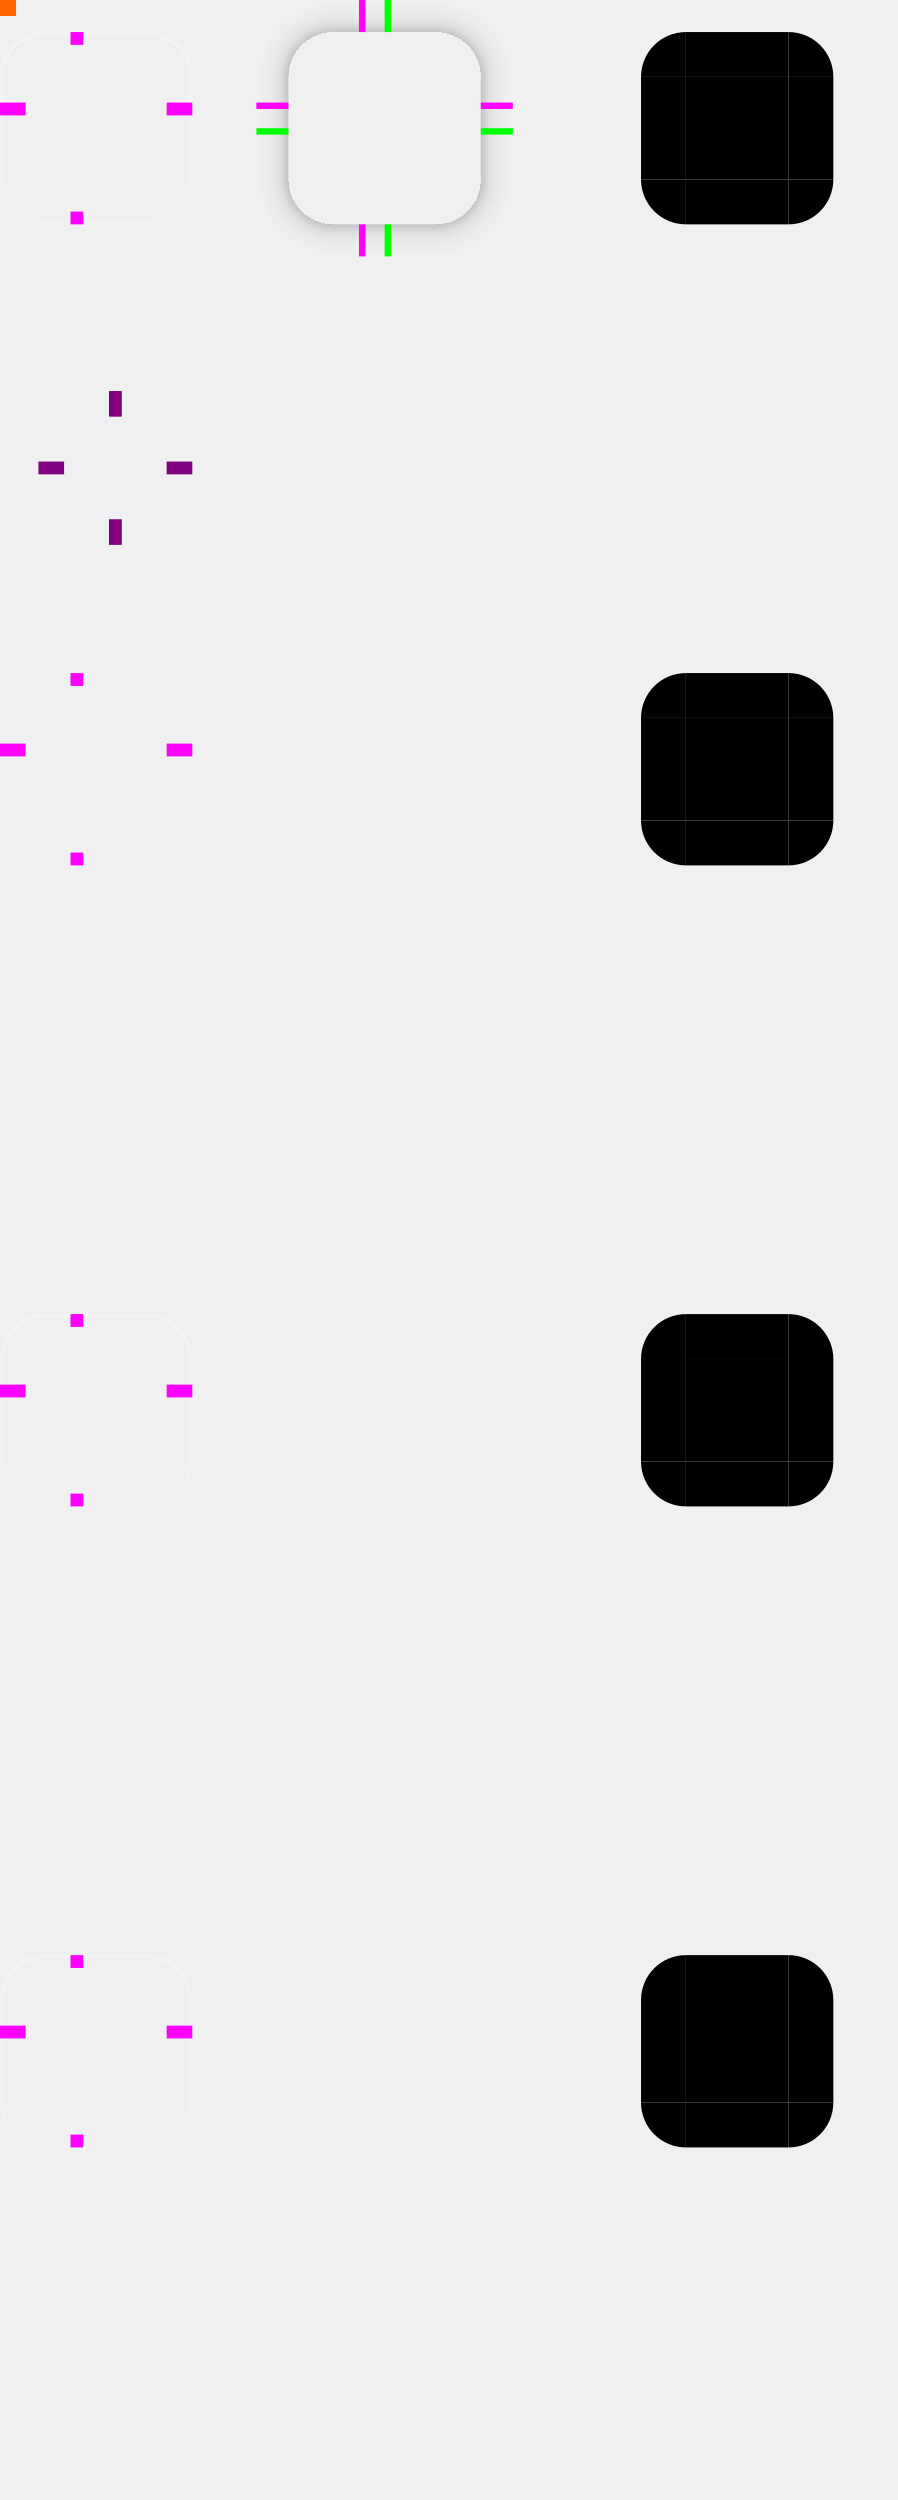
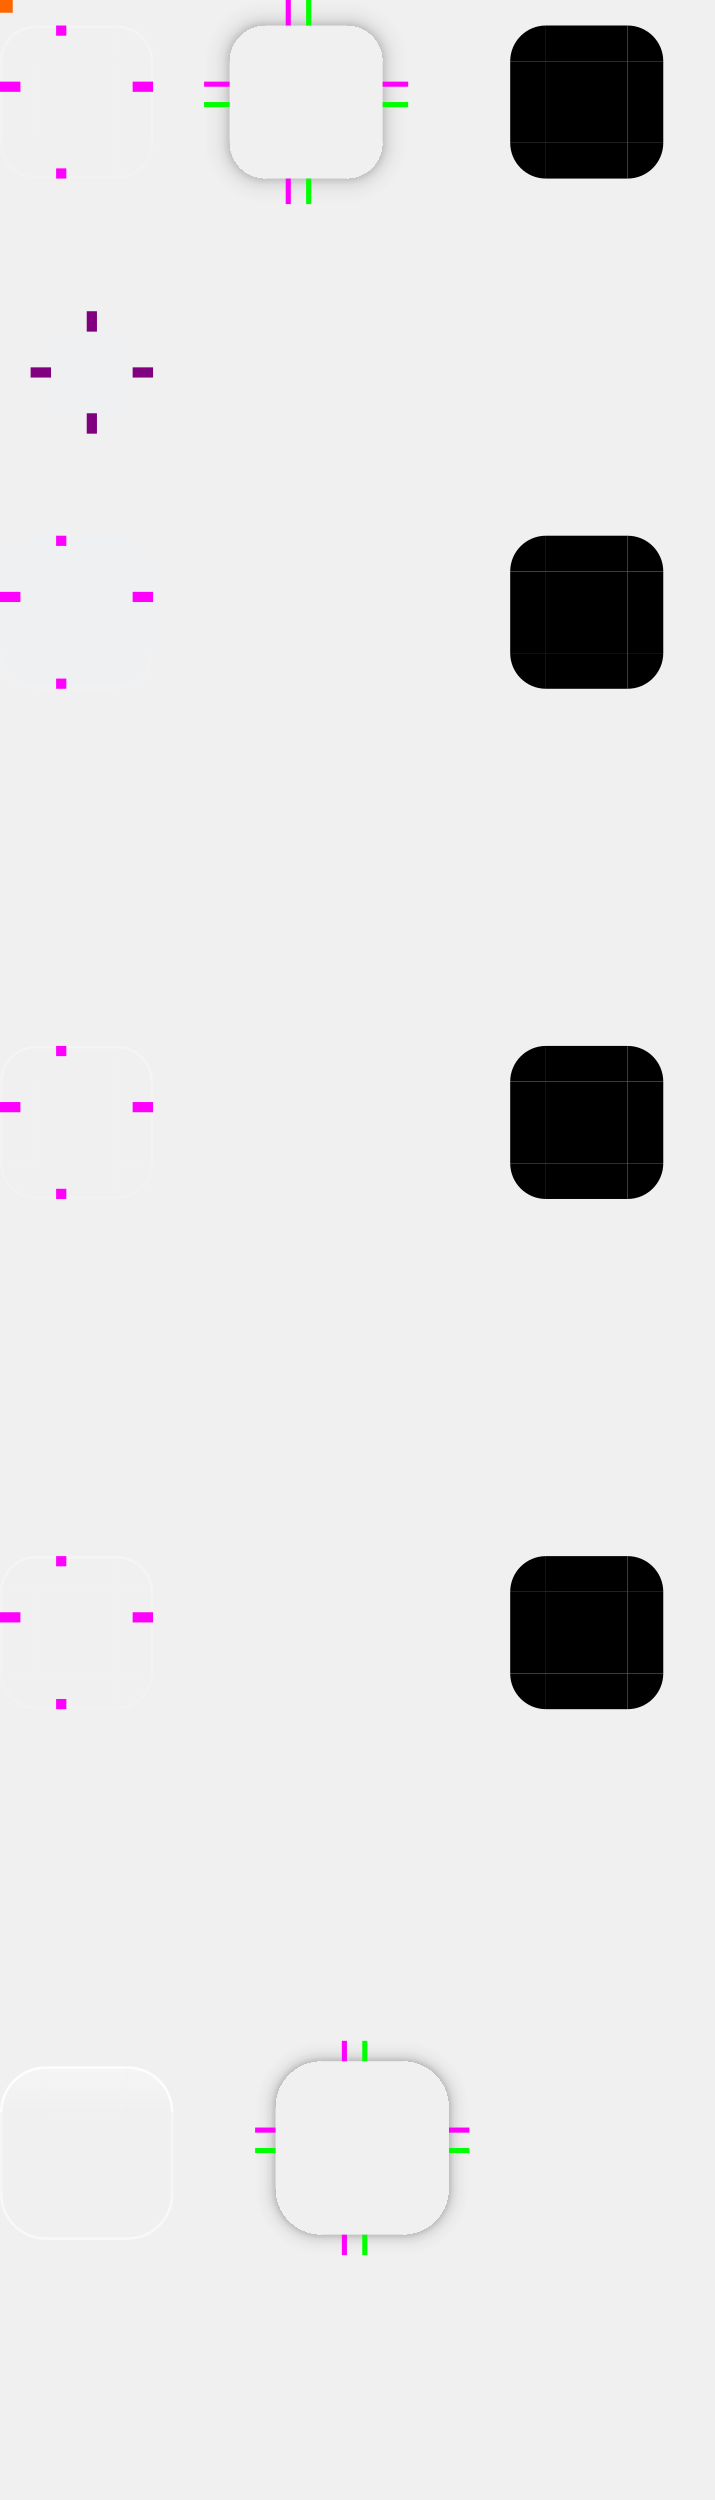
- <svg xmlns="http://www.w3.org/2000/svg" id="svg2" version="1.1" width="280" height="780" viewBox="0 0 280 780">
+ <svg xmlns="http://www.w3.org/2000/svg" id="svg2" version="1.1" width="280" height="980" viewBox="0 0 280 980">
  <defs>
    <style type="text/css" id="current-color-scheme">
    .ColorScheme-Text { color:#232629; stop-color:#232629; }
    .ColorScheme-Background { color:#eff0f1; stop-color:#eff0f1; }
  </style>
    <linearGradient id="s-cima" x1="0" y1="0" x2="0" y2="1">
      <stop offset="0" stop-color="#000" stop-opacity="0" />
      <stop offset="0.45" stop-color="#000" stop-opacity="0.022" />
      <stop offset="0.75" stop-color="#000" stop-opacity="0.072" />
      <stop offset="1" stop-color="#000" stop-opacity="0.18" />
    </linearGradient>
    <linearGradient id="s-baixo" x1="0" y1="1" x2="0" y2="0">
      <stop offset="0" stop-color="#000" stop-opacity="0" />
      <stop offset="0.45" stop-color="#000" stop-opacity="0.022" />
      <stop offset="0.75" stop-color="#000" stop-opacity="0.072" />
      <stop offset="1" stop-color="#000" stop-opacity="0.18" />
    </linearGradient>
    <linearGradient id="s-esq" x1="0" y1="0" x2="1" y2="0">
      <stop offset="0" stop-color="#000" stop-opacity="0" />
      <stop offset="0.45" stop-color="#000" stop-opacity="0.022" />
      <stop offset="0.75" stop-color="#000" stop-opacity="0.072" />
      <stop offset="1" stop-color="#000" stop-opacity="0.18" />
    </linearGradient>
    <linearGradient id="s-dir" x1="1" y1="0" x2="0" y2="0">
      <stop offset="0" stop-color="#000" stop-opacity="0" />
      <stop offset="0.45" stop-color="#000" stop-opacity="0.022" />
      <stop offset="0.75" stop-color="#000" stop-opacity="0.072" />
      <stop offset="1" stop-color="#000" stop-opacity="0.18" />
    </linearGradient>
    <radialGradient id="s-tl" cx="1" cy="1" r="1">
      <stop offset="0" stop-color="#000" stop-opacity="0" />
      <stop offset="0.583" stop-color="#000" stop-opacity="0" />
      <stop offset="0.583" stop-color="#000" stop-opacity="0.18" />
      <stop offset="0.688" stop-color="#000" stop-opacity="0.072" />
      <stop offset="0.812" stop-color="#000" stop-opacity="0.022" />
      <stop offset="1" stop-color="#000" stop-opacity="0" />
    </radialGradient>
    <radialGradient id="s-tr" cx="0" cy="1" r="1">
      <stop offset="0" stop-color="#000" stop-opacity="0" />
      <stop offset="0.583" stop-color="#000" stop-opacity="0" />
      <stop offset="0.583" stop-color="#000" stop-opacity="0.18" />
      <stop offset="0.688" stop-color="#000" stop-opacity="0.072" />
      <stop offset="0.812" stop-color="#000" stop-opacity="0.022" />
      <stop offset="1" stop-color="#000" stop-opacity="0" />
    </radialGradient>
    <radialGradient id="s-bl" cx="1" cy="0" r="1">
      <stop offset="0" stop-color="#000" stop-opacity="0" />
      <stop offset="0.583" stop-color="#000" stop-opacity="0" />
      <stop offset="0.583" stop-color="#000" stop-opacity="0.18" />
      <stop offset="0.688" stop-color="#000" stop-opacity="0.072" />
      <stop offset="0.812" stop-color="#000" stop-opacity="0.022" />
      <stop offset="1" stop-color="#000" stop-opacity="0" />
    </radialGradient>
    <radialGradient id="s-br" cx="0" cy="0" r="1">
      <stop offset="0" stop-color="#000" stop-opacity="0" />
      <stop offset="0.583" stop-color="#000" stop-opacity="0" />
      <stop offset="0.583" stop-color="#000" stop-opacity="0.18" />
      <stop offset="0.688" stop-color="#000" stop-opacity="0.072" />
      <stop offset="0.812" stop-color="#000" stop-opacity="0.022" />
      <stop offset="1" stop-color="#000" stop-opacity="0" />
    </radialGradient>
  </defs>
  <g id="topleft" transform="translate(0,10)">
    <rect fill="#000000" opacity="0.001" width="14" height="14" />
    <path class="ColorScheme-Background" fill="currentColor" opacity="0.7" d="M0,14 H14 V0 A14,14 0 0 0 0,14 Z" />
    <path fill="#ffffff" opacity="0.28" d="M0,14 A14,14 0 0 1 14,0 V1 A13,13 0 0 0 1,14 Z" />
  </g>
  <g id="topright" transform="translate(46,10)">
    <rect fill="#000000" opacity="0.001" width="14" height="14" />
    <path class="ColorScheme-Background" fill="currentColor" opacity="0.7" d="M0,0 V14 H14 A14,14 0 0 0 0,0 Z" />
    <path fill="#ffffff" opacity="0.28" d="M0,0 A14,14 0 0 1 14,14 H13 A13,13 0 0 0 0,1 Z" />
  </g>
  <g id="bottomleft" transform="translate(0,56)">
    <rect fill="#000000" opacity="0.001" width="14" height="14" />
    <path class="ColorScheme-Background" fill="currentColor" opacity="0.7" d="M0,0 H14 V14 A14,14 0 0 1 0,0 Z" />
    <path fill="#ffffff" opacity="0.12" d="M14,14 A14,14 0 0 1 0,0 H1 A13,13 0 0 0 14,13 Z" />
  </g>
  <g id="bottomright" transform="translate(46,56)">
    <rect fill="#000000" opacity="0.001" width="14" height="14" />
    <path class="ColorScheme-Background" fill="currentColor" opacity="0.7" d="M0,0 H14 A14,14 0 0 1 0,14 Z" />
    <path fill="#ffffff" opacity="0.12" d="M14,0 A14,14 0 0 1 0,14 V13 A13,13 0 0 0 13,0 Z" />
  </g>
  <g id="top" transform="translate(14,10)">
    <rect class="ColorScheme-Background" fill="currentColor" opacity="0.7" width="32" height="14" />
    <rect fill="#ffffff" opacity="0.28" width="32" height="1" />
  </g>
  <g id="bottom" transform="translate(14,56)">
    <rect class="ColorScheme-Background" fill="currentColor" opacity="0.7" width="32" height="14" />
    <rect fill="#ffffff" opacity="0.12" y="13" width="32" height="1" />
  </g>
  <g id="left" transform="translate(0,24)">
    <rect class="ColorScheme-Background" fill="currentColor" opacity="0.7" width="14" height="32" />
    <rect fill="#ffffff" opacity="0.18" width="1" height="32" />
  </g>
  <g id="right" transform="translate(46,24)">
    <rect class="ColorScheme-Background" fill="currentColor" opacity="0.7" width="14" height="32" />
    <rect fill="#ffffff" opacity="0.18" x="13" width="1" height="32" />
  </g>
  <g id="center" transform="translate(14,24)">
    <rect class="ColorScheme-Background" fill="currentColor" opacity="0.7" width="32" height="32" />
  </g>
  <rect id="hint-tile-center" width="5" height="5" fill="#ff6600" />
  <rect id="hint-top-margin" x="22" y="10" width="4" height="4" fill="#ff00ff" />
  <rect id="hint-bottom-margin" x="22" y="66" width="4" height="4" fill="#ff00ff" />
  <rect id="hint-left-margin" x="0" y="32" width="8" height="4" fill="#ff00ff" />
  <rect id="hint-right-margin" x="52" y="32" width="8" height="4" fill="#ff00ff" />
  <rect id="hint-top-inset" x="30" y="10" width="4" height="0" fill="#00ff00" />
  <rect id="hint-bottom-inset" x="30" y="70" width="4" height="0" fill="#00ff00" />
  <rect id="hint-left-inset" x="0" y="40" width="0" height="4" fill="#00ff00" />
  <rect id="hint-right-inset" x="60" y="40" width="0" height="4" fill="#00ff00" />
  <rect id="thick-center" class="ColorScheme-Background" fill="currentColor" x="20" y="130" width="32" height="32" />
  <rect id="thick-hint-top-margin" x="34" y="122" width="4" height="8" fill="#800080" />
  <rect id="thick-hint-bottom-margin" x="34" y="162" width="4" height="8" fill="#800080" />
  <rect id="thick-hint-left-margin" x="12" y="144" width="8" height="4" fill="#800080" />
  <rect id="thick-hint-right-margin" x="52" y="144" width="8" height="4" fill="#800080" />
  <rect id="shadow-topleft" x="80" y="0" width="24" height="24" fill="url(#s-tl)" />
  <rect id="shadow-topright" x="136" y="0" width="24" height="24" fill="url(#s-tr)" />
  <rect id="shadow-bottomleft" x="80" y="56" width="24" height="24" fill="url(#s-bl)" />
  <rect id="shadow-bottomright" x="136" y="56" width="24" height="24" fill="url(#s-br)" />
  <g id="shadow-top">
    <rect x="104" y="0" width="32" height="10" fill="url(#s-cima)" />
    <rect fill="#000000" opacity="0.001" x="104" y="10" width="32" height="14" />
  </g>
  <g id="shadow-bottom">
    <rect fill="#000000" opacity="0.001" x="104" y="56" width="32" height="14" />
    <rect x="104" y="70" width="32" height="10" fill="url(#s-baixo)" />
  </g>
  <g id="shadow-left">
    <rect x="80" y="24" width="10" height="32" fill="url(#s-esq)" />
    <rect fill="#000000" opacity="0.001" x="90" y="24" width="14" height="32" />
  </g>
  <g id="shadow-right">
    <rect fill="#000000" opacity="0.001" x="136" y="24" width="14" height="32" />
    <rect x="150" y="24" width="10" height="32" fill="url(#s-dir)" />
  </g>
  <rect id="shadow-center" fill="#000000" opacity="0.001" x="104" y="24" width="32" height="32" />
  <rect id="shadow-hint-top-margin" x="112" y="0" width="2" height="10" fill="#ff00ff" />
  <rect id="shadow-hint-bottom-margin" x="112" y="70" width="2" height="10" fill="#ff00ff" />
  <rect id="shadow-hint-left-margin" x="80" y="32" width="10" height="2" fill="#ff00ff" />
  <rect id="shadow-hint-right-margin" x="150" y="32" width="10" height="2" fill="#ff00ff" />
  <rect id="shadow-hint-top-inset" x="120" y="0" width="2" height="10" fill="#00ff00" />
  <rect id="shadow-hint-bottom-inset" x="120" y="70" width="2" height="10" fill="#00ff00" />
  <rect id="shadow-hint-left-inset" x="80" y="40" width="10" height="2" fill="#00ff00" />
  <rect id="shadow-hint-right-inset" x="150" y="40" width="10" height="2" fill="#00ff00" />
  <path id="mask-topleft" d="M200,24 H214 V10 A14,14 0 0 0 200,24 Z" />
  <path id="mask-topright" d="M246,10 V24 H260 A14,14 0 0 0 246,10 Z" />
  <path id="mask-bottomleft" d="M200,56 H214 V70 A14,14 0 0 1 200,56 Z" />
  <path id="mask-bottomright" d="M246,56 H260 A14,14 0 0 1 246,70 Z" />
  <rect id="mask-top" x="214" y="10" width="32" height="14" />
  <rect id="mask-bottom" x="214" y="56" width="32" height="14" />
  <rect id="mask-left" x="200" y="24" width="14" height="32" />
  <rect id="mask-right" x="246" y="24" width="14" height="32" />
  <rect id="mask-center" x="214" y="24" width="32" height="32" />
  <g id="north-topleft" transform="translate(0,210)">
    <rect fill="#000000" opacity="0.001" width="14" height="14" />
    <path class="ColorScheme-Background" fill="currentColor" opacity="0.74" d="M0,14 H14 V0 A14,14 0 0 0 0,14 Z" />
    <path fill="#ffffff" opacity="0" d="M0,14 A14,14 0 0 1 14,0 V1 A13,13 0 0 0 1,14 Z" />
  </g>
  <g id="north-topright" transform="translate(46,210)">
    <rect fill="#000000" opacity="0.001" width="14" height="14" />
    <path class="ColorScheme-Background" fill="currentColor" opacity="0.74" d="M0,0 V14 H14 A14,14 0 0 0 0,0 Z" />
    <path fill="#ffffff" opacity="0" d="M0,0 A14,14 0 0 1 14,14 H13 A13,13 0 0 0 0,1 Z" />
  </g>
  <g id="north-bottomleft" transform="translate(0,256)">
    <rect fill="#000000" opacity="0.001" width="14" height="14" />
    <path class="ColorScheme-Background" fill="currentColor" opacity="0.74" d="M0,0 H14 V14 A14,14 0 0 1 0,0 Z" />
    <path fill="#ffffff" opacity="0.1" d="M14,14 A14,14 0 0 1 0,0 H1 A13,13 0 0 0 14,13 Z" />
  </g>
  <g id="north-bottomright" transform="translate(46,256)">
    <rect fill="#000000" opacity="0.001" width="14" height="14" />
    <path class="ColorScheme-Background" fill="currentColor" opacity="0.74" d="M0,0 H14 A14,14 0 0 1 0,14 Z" />
    <path fill="#ffffff" opacity="0.1" d="M14,0 A14,14 0 0 1 0,14 V13 A13,13 0 0 0 13,0 Z" />
  </g>
  <g id="north-top" transform="translate(14,210)">
    <rect class="ColorScheme-Background" fill="currentColor" opacity="0.74" width="32" height="14" />
    <rect fill="#ffffff" opacity="0" width="32" height="1" />
  </g>
  <g id="north-bottom" transform="translate(14,256)">
    <rect class="ColorScheme-Background" fill="currentColor" opacity="0.74" width="32" height="14" />
    <rect fill="#ffffff" opacity="0.1" y="13" width="32" height="1" />
  </g>
  <g id="north-left" transform="translate(0,224)">
    <rect class="ColorScheme-Background" fill="currentColor" opacity="0.74" width="14" height="32" />
    <rect fill="#ffffff" opacity="0" width="1" height="32" />
  </g>
  <g id="north-right" transform="translate(46,224)">
    <rect class="ColorScheme-Background" fill="currentColor" opacity="0.74" width="14" height="32" />
    <rect fill="#ffffff" opacity="0" x="13" width="1" height="32" />
  </g>
  <g id="north-center" transform="translate(14,224)">
    <rect class="ColorScheme-Background" fill="currentColor" opacity="0.74" width="32" height="32" />
  </g>
  <rect id="north-hint-top-margin" x="22" y="210" width="4" height="4" fill="#ff00ff" />
  <rect id="north-hint-bottom-margin" x="22" y="266" width="4" height="4" fill="#ff00ff" />
  <rect id="north-hint-left-margin" x="0" y="232" width="8" height="4" fill="#ff00ff" />
  <rect id="north-hint-right-margin" x="52" y="232" width="8" height="4" fill="#ff00ff" />
  <rect id="north-hint-top-inset" x="30" y="210" width="4" height="0" fill="#00ff00" />
  <rect id="north-hint-bottom-inset" x="30" y="270" width="4" height="0" fill="#00ff00" />
  <rect id="north-hint-left-inset" x="0" y="240" width="0" height="4" fill="#00ff00" />
  <rect id="north-hint-right-inset" x="60" y="240" width="0" height="4" fill="#00ff00" />
  <path id="mask-north-topleft" d="M200,224 H214 V210 A14,14 0 0 0 200,224 Z" />
  <path id="mask-north-topright" d="M246,210 V224 H260 A14,14 0 0 0 246,210 Z" />
  <path id="mask-north-bottomleft" d="M200,256 H214 V270 A14,14 0 0 1 200,256 Z" />
  <path id="mask-north-bottomright" d="M246,256 H260 A14,14 0 0 1 246,270 Z" />
  <rect id="mask-north-top" x="214" y="210" width="32" height="14" />
  <rect id="mask-north-bottom" x="214" y="256" width="32" height="14" />
  <rect id="mask-north-left" x="200" y="224" width="14" height="32" />
  <rect id="mask-north-right" x="246" y="224" width="14" height="32" />
  <rect id="mask-north-center" x="214" y="224" width="32" height="32" />
  <g id="west-topleft" transform="translate(0,410)">
    <rect fill="#000000" opacity="0.001" width="14" height="14" />
    <path class="ColorScheme-Background" fill="currentColor" opacity="0.7" d="M0,14 H14 V0 A14,14 0 0 0 0,14 Z" />
    <path fill="#ffffff" opacity="0.28" d="M0,14 A14,14 0 0 1 14,0 V1 A13,13 0 0 0 1,14 Z" />
  </g>
  <g id="west-topright" transform="translate(46,410)">
    <rect fill="#000000" opacity="0.001" width="14" height="14" />
    <path class="ColorScheme-Background" fill="currentColor" opacity="0.7" d="M0,0 V14 H14 A14,14 0 0 0 0,0 Z" />
    <path fill="#ffffff" opacity="0.28" d="M0,0 A14,14 0 0 1 14,14 H13 A13,13 0 0 0 0,1 Z" />
  </g>
  <g id="west-bottomleft" transform="translate(0,456)">
    <rect fill="#000000" opacity="0.001" width="14" height="14" />
    <path class="ColorScheme-Background" fill="currentColor" opacity="0.7" d="M0,0 H14 V14 A14,14 0 0 1 0,0 Z" />
    <path fill="#ffffff" opacity="0.12" d="M14,14 A14,14 0 0 1 0,0 H1 A13,13 0 0 0 14,13 Z" />
  </g>
  <g id="west-bottomright" transform="translate(46,456)">
    <rect fill="#000000" opacity="0.001" width="14" height="14" />
    <path class="ColorScheme-Background" fill="currentColor" opacity="0.7" d="M0,0 H14 A14,14 0 0 1 0,14 Z" />
    <path fill="#ffffff" opacity="0.12" d="M14,0 A14,14 0 0 1 0,14 V13 A13,13 0 0 0 13,0 Z" />
  </g>
  <g id="west-top" transform="translate(14,410)">
    <rect class="ColorScheme-Background" fill="currentColor" opacity="0.7" width="32" height="14" />
    <rect fill="#ffffff" opacity="0.28" width="32" height="1" />
  </g>
  <g id="west-bottom" transform="translate(14,456)">
    <rect class="ColorScheme-Background" fill="currentColor" opacity="0.7" width="32" height="14" />
    <rect fill="#ffffff" opacity="0.12" y="13" width="32" height="1" />
  </g>
  <g id="west-left" transform="translate(0,424)">
    <rect class="ColorScheme-Background" fill="currentColor" opacity="0.7" width="14" height="32" />
    <rect fill="#ffffff" opacity="0.18" width="1" height="32" />
  </g>
  <g id="west-right" transform="translate(46,424)">
    <rect class="ColorScheme-Background" fill="currentColor" opacity="0.7" width="14" height="32" />
    <rect fill="#ffffff" opacity="0.18" x="13" width="1" height="32" />
  </g>
  <g id="west-center" transform="translate(14,424)">
    <rect class="ColorScheme-Background" fill="currentColor" opacity="0.7" width="32" height="32" />
  </g>
  <rect id="west-hint-top-margin" x="22" y="410" width="4" height="4" fill="#ff00ff" />
  <rect id="west-hint-bottom-margin" x="22" y="466" width="4" height="4" fill="#ff00ff" />
  <rect id="west-hint-left-margin" x="0" y="432" width="8" height="4" fill="#ff00ff" />
  <rect id="west-hint-right-margin" x="52" y="432" width="8" height="4" fill="#ff00ff" />
  <rect id="west-hint-top-inset" x="30" y="410" width="4" height="0" fill="#00ff00" />
  <rect id="west-hint-bottom-inset" x="30" y="470" width="4" height="0" fill="#00ff00" />
  <rect id="west-hint-left-inset" x="0" y="440" width="0" height="4" fill="#00ff00" />
  <rect id="west-hint-right-inset" x="60" y="440" width="0" height="4" fill="#00ff00" />
  <path id="mask-west-topleft" d="M200,424 H214 V410 A14,14 0 0 0 200,424 Z" />
  <path id="mask-west-topright" d="M246,410 V424 H260 A14,14 0 0 0 246,410 Z" />
  <path id="mask-west-bottomleft" d="M200,456 H214 V470 A14,14 0 0 1 200,456 Z" />
  <path id="mask-west-bottomright" d="M246,456 H260 A14,14 0 0 1 246,470 Z" />
  <rect id="mask-west-top" x="214" y="410" width="32" height="14" />
  <rect id="mask-west-bottom" x="214" y="456" width="32" height="14" />
  <rect id="mask-west-left" x="200" y="424" width="14" height="32" />
  <rect id="mask-west-right" x="246" y="424" width="14" height="32" />
  <rect id="mask-west-center" x="214" y="424" width="32" height="32" />
  <g id="east-topleft" transform="translate(0,610)">
    <rect fill="#000000" opacity="0.001" width="14" height="14" />
    <path class="ColorScheme-Background" fill="currentColor" opacity="0.7" d="M0,14 H14 V0 A14,14 0 0 0 0,14 Z" />
    <path fill="#ffffff" opacity="0.28" d="M0,14 A14,14 0 0 1 14,0 V1 A13,13 0 0 0 1,14 Z" />
  </g>
  <g id="east-topright" transform="translate(46,610)">
    <rect fill="#000000" opacity="0.001" width="14" height="14" />
    <path class="ColorScheme-Background" fill="currentColor" opacity="0.7" d="M0,0 V14 H14 A14,14 0 0 0 0,0 Z" />
    <path fill="#ffffff" opacity="0.28" d="M0,0 A14,14 0 0 1 14,14 H13 A13,13 0 0 0 0,1 Z" />
  </g>
  <g id="east-bottomleft" transform="translate(0,656)">
    <rect fill="#000000" opacity="0.001" width="14" height="14" />
    <path class="ColorScheme-Background" fill="currentColor" opacity="0.7" d="M0,0 H14 V14 A14,14 0 0 1 0,0 Z" />
    <path fill="#ffffff" opacity="0.12" d="M14,14 A14,14 0 0 1 0,0 H1 A13,13 0 0 0 14,13 Z" />
  </g>
  <g id="east-bottomright" transform="translate(46,656)">
    <rect fill="#000000" opacity="0.001" width="14" height="14" />
    <path class="ColorScheme-Background" fill="currentColor" opacity="0.7" d="M0,0 H14 A14,14 0 0 1 0,14 Z" />
    <path fill="#ffffff" opacity="0.12" d="M14,0 A14,14 0 0 1 0,14 V13 A13,13 0 0 0 13,0 Z" />
  </g>
  <g id="east-top" transform="translate(14,610)">
    <rect class="ColorScheme-Background" fill="currentColor" opacity="0.7" width="32" height="14" />
    <rect fill="#ffffff" opacity="0.28" width="32" height="1" />
  </g>
  <g id="east-bottom" transform="translate(14,656)">
    <rect class="ColorScheme-Background" fill="currentColor" opacity="0.7" width="32" height="14" />
    <rect fill="#ffffff" opacity="0.12" y="13" width="32" height="1" />
  </g>
  <g id="east-left" transform="translate(0,624)">
    <rect class="ColorScheme-Background" fill="currentColor" opacity="0.7" width="14" height="32" />
    <rect fill="#ffffff" opacity="0.18" width="1" height="32" />
  </g>
  <g id="east-right" transform="translate(46,624)">
    <rect class="ColorScheme-Background" fill="currentColor" opacity="0.7" width="14" height="32" />
    <rect fill="#ffffff" opacity="0.18" x="13" width="1" height="32" />
  </g>
  <g id="east-center" transform="translate(14,624)">
    <rect class="ColorScheme-Background" fill="currentColor" opacity="0.7" width="32" height="32" />
  </g>
  <rect id="east-hint-top-margin" x="22" y="610" width="4" height="4" fill="#ff00ff" />
  <rect id="east-hint-bottom-margin" x="22" y="666" width="4" height="4" fill="#ff00ff" />
  <rect id="east-hint-left-margin" x="0" y="632" width="8" height="4" fill="#ff00ff" />
  <rect id="east-hint-right-margin" x="52" y="632" width="8" height="4" fill="#ff00ff" />
  <rect id="east-hint-top-inset" x="30" y="610" width="4" height="0" fill="#00ff00" />
  <rect id="east-hint-bottom-inset" x="30" y="670" width="4" height="0" fill="#00ff00" />
  <rect id="east-hint-left-inset" x="0" y="640" width="0" height="4" fill="#00ff00" />
  <rect id="east-hint-right-inset" x="60" y="640" width="0" height="4" fill="#00ff00" />
  <path id="mask-east-topleft" d="M200,624 H214 V610 A14,14 0 0 0 200,624 Z" />
  <path id="mask-east-topright" d="M246,610 V624 H260 A14,14 0 0 0 246,610 Z" />
  <path id="mask-east-bottomleft" d="M200,656 H214 V670 A14,14 0 0 1 200,656 Z" />
  <path id="mask-east-bottomright" d="M246,656 H260 A14,14 0 0 1 246,670 Z" />
  <rect id="mask-east-top" x="214" y="610" width="32" height="14" />
  <rect id="mask-east-bottom" x="214" y="656" width="32" height="14" />
  <rect id="mask-east-left" x="200" y="624" width="14" height="32" />
  <rect id="mask-east-right" x="246" y="624" width="14" height="32" />
  <rect id="mask-east-center" x="214" y="624" width="32" height="32" />
+   <defs>
+     <linearGradient id="brilho-doca" x1="0" y1="0" x2="0" y2="1">
+       <stop offset="0" stop-color="#ffffff" stop-opacity="0.34" />
+       <stop offset="1" stop-color="#ffffff" stop-opacity="0" />
+     </linearGradient>
+   </defs>
+   <defs>
+     <linearGradient id="ds-cima" x1="0" y1="0" x2="0" y2="1">
+       <stop offset="0" stop-color="#000" stop-opacity="0" />
+       <stop offset="0.45" stop-color="#000" stop-opacity="0.024" />
+       <stop offset="0.75" stop-color="#000" stop-opacity="0.08" />
+       <stop offset="1" stop-color="#000" stop-opacity="0.2" />
+     </linearGradient>
+     <linearGradient id="ds-baixo" x1="0" y1="1" x2="0" y2="0">
+       <stop offset="0" stop-color="#000" stop-opacity="0" />
+       <stop offset="0.45" stop-color="#000" stop-opacity="0.024" />
+       <stop offset="0.75" stop-color="#000" stop-opacity="0.08" />
+       <stop offset="1" stop-color="#000" stop-opacity="0.2" />
+     </linearGradient>
+     <linearGradient id="ds-esq" x1="0" y1="0" x2="1" y2="0">
+       <stop offset="0" stop-color="#000" stop-opacity="0" />
+       <stop offset="0.45" stop-color="#000" stop-opacity="0.024" />
+       <stop offset="0.75" stop-color="#000" stop-opacity="0.08" />
+       <stop offset="1" stop-color="#000" stop-opacity="0.2" />
+     </linearGradient>
+     <linearGradient id="ds-dir" x1="1" y1="0" x2="0" y2="0">
+       <stop offset="0" stop-color="#000" stop-opacity="0" />
+       <stop offset="0.45" stop-color="#000" stop-opacity="0.024" />
+       <stop offset="0.75" stop-color="#000" stop-opacity="0.08" />
+       <stop offset="1" stop-color="#000" stop-opacity="0.2" />
+     </linearGradient>
+     <radialGradient id="ds-tl" cx="1" cy="1" r="1">
+       <stop offset="0" stop-color="#000" stop-opacity="0" />
+       <stop offset="0.692" stop-color="#000" stop-opacity="0" />
+       <stop offset="0.692" stop-color="#000" stop-opacity="0.2" />
+       <stop offset="0.769" stop-color="#000" stop-opacity="0.08" />
+       <stop offset="0.862" stop-color="#000" stop-opacity="0.024" />
+       <stop offset="1" stop-color="#000" stop-opacity="0" />
+     </radialGradient>
+     <radialGradient id="ds-tr" cx="0" cy="1" r="1">
+       <stop offset="0" stop-color="#000" stop-opacity="0" />
+       <stop offset="0.692" stop-color="#000" stop-opacity="0" />
+       <stop offset="0.692" stop-color="#000" stop-opacity="0.2" />
+       <stop offset="0.769" stop-color="#000" stop-opacity="0.08" />
+       <stop offset="0.862" stop-color="#000" stop-opacity="0.024" />
+       <stop offset="1" stop-color="#000" stop-opacity="0" />
+     </radialGradient>
+     <radialGradient id="ds-bl" cx="1" cy="0" r="1">
+       <stop offset="0" stop-color="#000" stop-opacity="0" />
+       <stop offset="0.692" stop-color="#000" stop-opacity="0" />
+       <stop offset="0.692" stop-color="#000" stop-opacity="0.2" />
+       <stop offset="0.769" stop-color="#000" stop-opacity="0.08" />
+       <stop offset="0.862" stop-color="#000" stop-opacity="0.024" />
+       <stop offset="1" stop-color="#000" stop-opacity="0" />
+     </radialGradient>
+     <radialGradient id="ds-br" cx="0" cy="0" r="1">
+       <stop offset="0" stop-color="#000" stop-opacity="0" />
+       <stop offset="0.692" stop-color="#000" stop-opacity="0" />
+       <stop offset="0.692" stop-color="#000" stop-opacity="0.2" />
+       <stop offset="0.769" stop-color="#000" stop-opacity="0.08" />
+       <stop offset="0.862" stop-color="#000" stop-opacity="0.024" />
+       <stop offset="1" stop-color="#000" stop-opacity="0" />
+     </radialGradient>
+   </defs>
+   <g id="doca-topleft" transform="translate(0,810)">
+     <rect fill="#000000" opacity="0.001" width="18" height="18" />
+     <path class="ColorScheme-Background" fill="currentColor" opacity="0.32" d="M0,18 H18 V0 A18,18 0 0 0 0,18 Z" />
+     <path fill="url(#brilho-doca)" d="M0,18 H18 V0 A18,18 0 0 0 0,18 Z" />
+     <path fill="#ffffff" opacity="0.8" d="M0,18 A18,18 0 0 1 18,0 V1 A17,17 0 0 0 1,18 Z" />
+   </g>
+   <g id="doca-topright" transform="translate(50,810)">
+     <rect fill="#000000" opacity="0.001" width="18" height="18" />
+     <path class="ColorScheme-Background" fill="currentColor" opacity="0.32" d="M0,0 V18 H18 A18,18 0 0 0 0,0 Z" />
+     <path fill="url(#brilho-doca)" d="M0,0 V18 H18 A18,18 0 0 0 0,0 Z" />
+     <path fill="#ffffff" opacity="0.8" d="M0,0 A18,18 0 0 1 18,18 H17 A17,17 0 0 0 0,1 Z" />
+   </g>
+   <g id="doca-bottomleft" transform="translate(0,860)">
+     <rect fill="#000000" opacity="0.001" width="18" height="18" />
+     <path class="ColorScheme-Background" fill="currentColor" opacity="0.32" d="M0,0 H18 V18 A18,18 0 0 1 0,0 Z" />
+     <path fill="#ffffff" opacity="0.55" d="M18,18 A18,18 0 0 1 0,0 H1 A17,17 0 0 0 18,17 Z" />
+   </g>
+   <g id="doca-bottomright" transform="translate(50,860)">
+     <rect fill="#000000" opacity="0.001" width="18" height="18" />
+     <path class="ColorScheme-Background" fill="currentColor" opacity="0.32" d="M0,0 H18 A18,18 0 0 1 0,18 Z" />
+     <path fill="#ffffff" opacity="0.55" d="M18,0 A18,18 0 0 1 0,18 V17 A17,17 0 0 0 17,0 Z" />
+   </g>
+   <g id="doca-top" transform="translate(18,810)">
+     <rect class="ColorScheme-Background" fill="currentColor" opacity="0.32" width="32" height="18" />
+     <rect fill="url(#brilho-doca)" width="32" height="18" />
+     <rect fill="#ffffff" opacity="0.8" width="32" height="1" />
+   </g>
+   <g id="doca-bottom" transform="translate(18,860)">
+     <rect class="ColorScheme-Background" fill="currentColor" opacity="0.32" width="32" height="18" />
+     <rect fill="#ffffff" opacity="0.55" y="17" width="32" height="1" />
+   </g>
+   <g id="doca-left" transform="translate(0,828)">
+     <rect class="ColorScheme-Background" fill="currentColor" opacity="0.32" width="18" height="32" />
+     <rect fill="#ffffff" opacity="0.42" width="1" height="32" />
+   </g>
+   <g id="doca-right" transform="translate(50,828)">
+     <rect class="ColorScheme-Background" fill="currentColor" opacity="0.32" width="18" height="32" />
+     <rect fill="#ffffff" opacity="0.42" x="17" width="1" height="32" />
+   </g>
+   <g id="doca-center" transform="translate(18,828)">
+     <rect class="ColorScheme-Background" fill="currentColor" opacity="0.32" width="32" height="32" />
+   </g>
+   <rect id="doca-sombra-topleft" x="100" y="800" width="26" height="26" fill="url(#ds-tl)" />
+   <rect id="doca-sombra-topright" x="158" y="800" width="26" height="26" fill="url(#ds-tr)" />
+   <rect id="doca-sombra-bottomleft" x="100" y="858" width="26" height="26" fill="url(#ds-bl)" />
+   <rect id="doca-sombra-bottomright" x="158" y="858" width="26" height="26" fill="url(#ds-br)" />
+   <g id="doca-sombra-top">
+     <rect x="126" y="800" width="32" height="8" fill="url(#ds-cima)" />
+     <rect fill="#000000" opacity="0.001" x="126" y="808" width="32" height="18" />
+   </g>
+   <g id="doca-sombra-bottom">
+     <rect fill="#000000" opacity="0.001" x="126" y="858" width="32" height="18" />
+     <rect x="126" y="876" width="32" height="8" fill="url(#ds-baixo)" />
+   </g>
+   <g id="doca-sombra-left">
+     <rect x="100" y="826" width="8" height="32" fill="url(#ds-esq)" />
+     <rect fill="#000000" opacity="0.001" x="108" y="826" width="18" height="32" />
+   </g>
+   <g id="doca-sombra-right">
+     <rect fill="#000000" opacity="0.001" x="158" y="826" width="18" height="32" />
+     <rect x="176" y="826" width="8" height="32" fill="url(#ds-dir)" />
+   </g>
+   <rect id="doca-sombra-center" fill="#000000" opacity="0.001" x="126" y="826" width="32" height="32" />
+   <rect id="doca-sombra-hint-top-margin" x="134" y="800" width="2" height="8" fill="#ff00ff" />
+   <rect id="doca-sombra-hint-bottom-margin" x="134" y="876" width="2" height="8" fill="#ff00ff" />
+   <rect id="doca-sombra-hint-left-margin" x="100" y="834" width="8" height="2" fill="#ff00ff" />
+   <rect id="doca-sombra-hint-right-margin" x="176" y="834" width="8" height="2" fill="#ff00ff" />
+   <rect id="doca-sombra-hint-top-inset" x="142" y="800" width="2" height="8" fill="#00ff00" />
+   <rect id="doca-sombra-hint-bottom-inset" x="142" y="876" width="2" height="8" fill="#00ff00" />
+   <rect id="doca-sombra-hint-left-inset" x="100" y="842" width="8" height="2" fill="#00ff00" />
+   <rect id="doca-sombra-hint-right-inset" x="176" y="842" width="8" height="2" fill="#00ff00" />
</svg>
